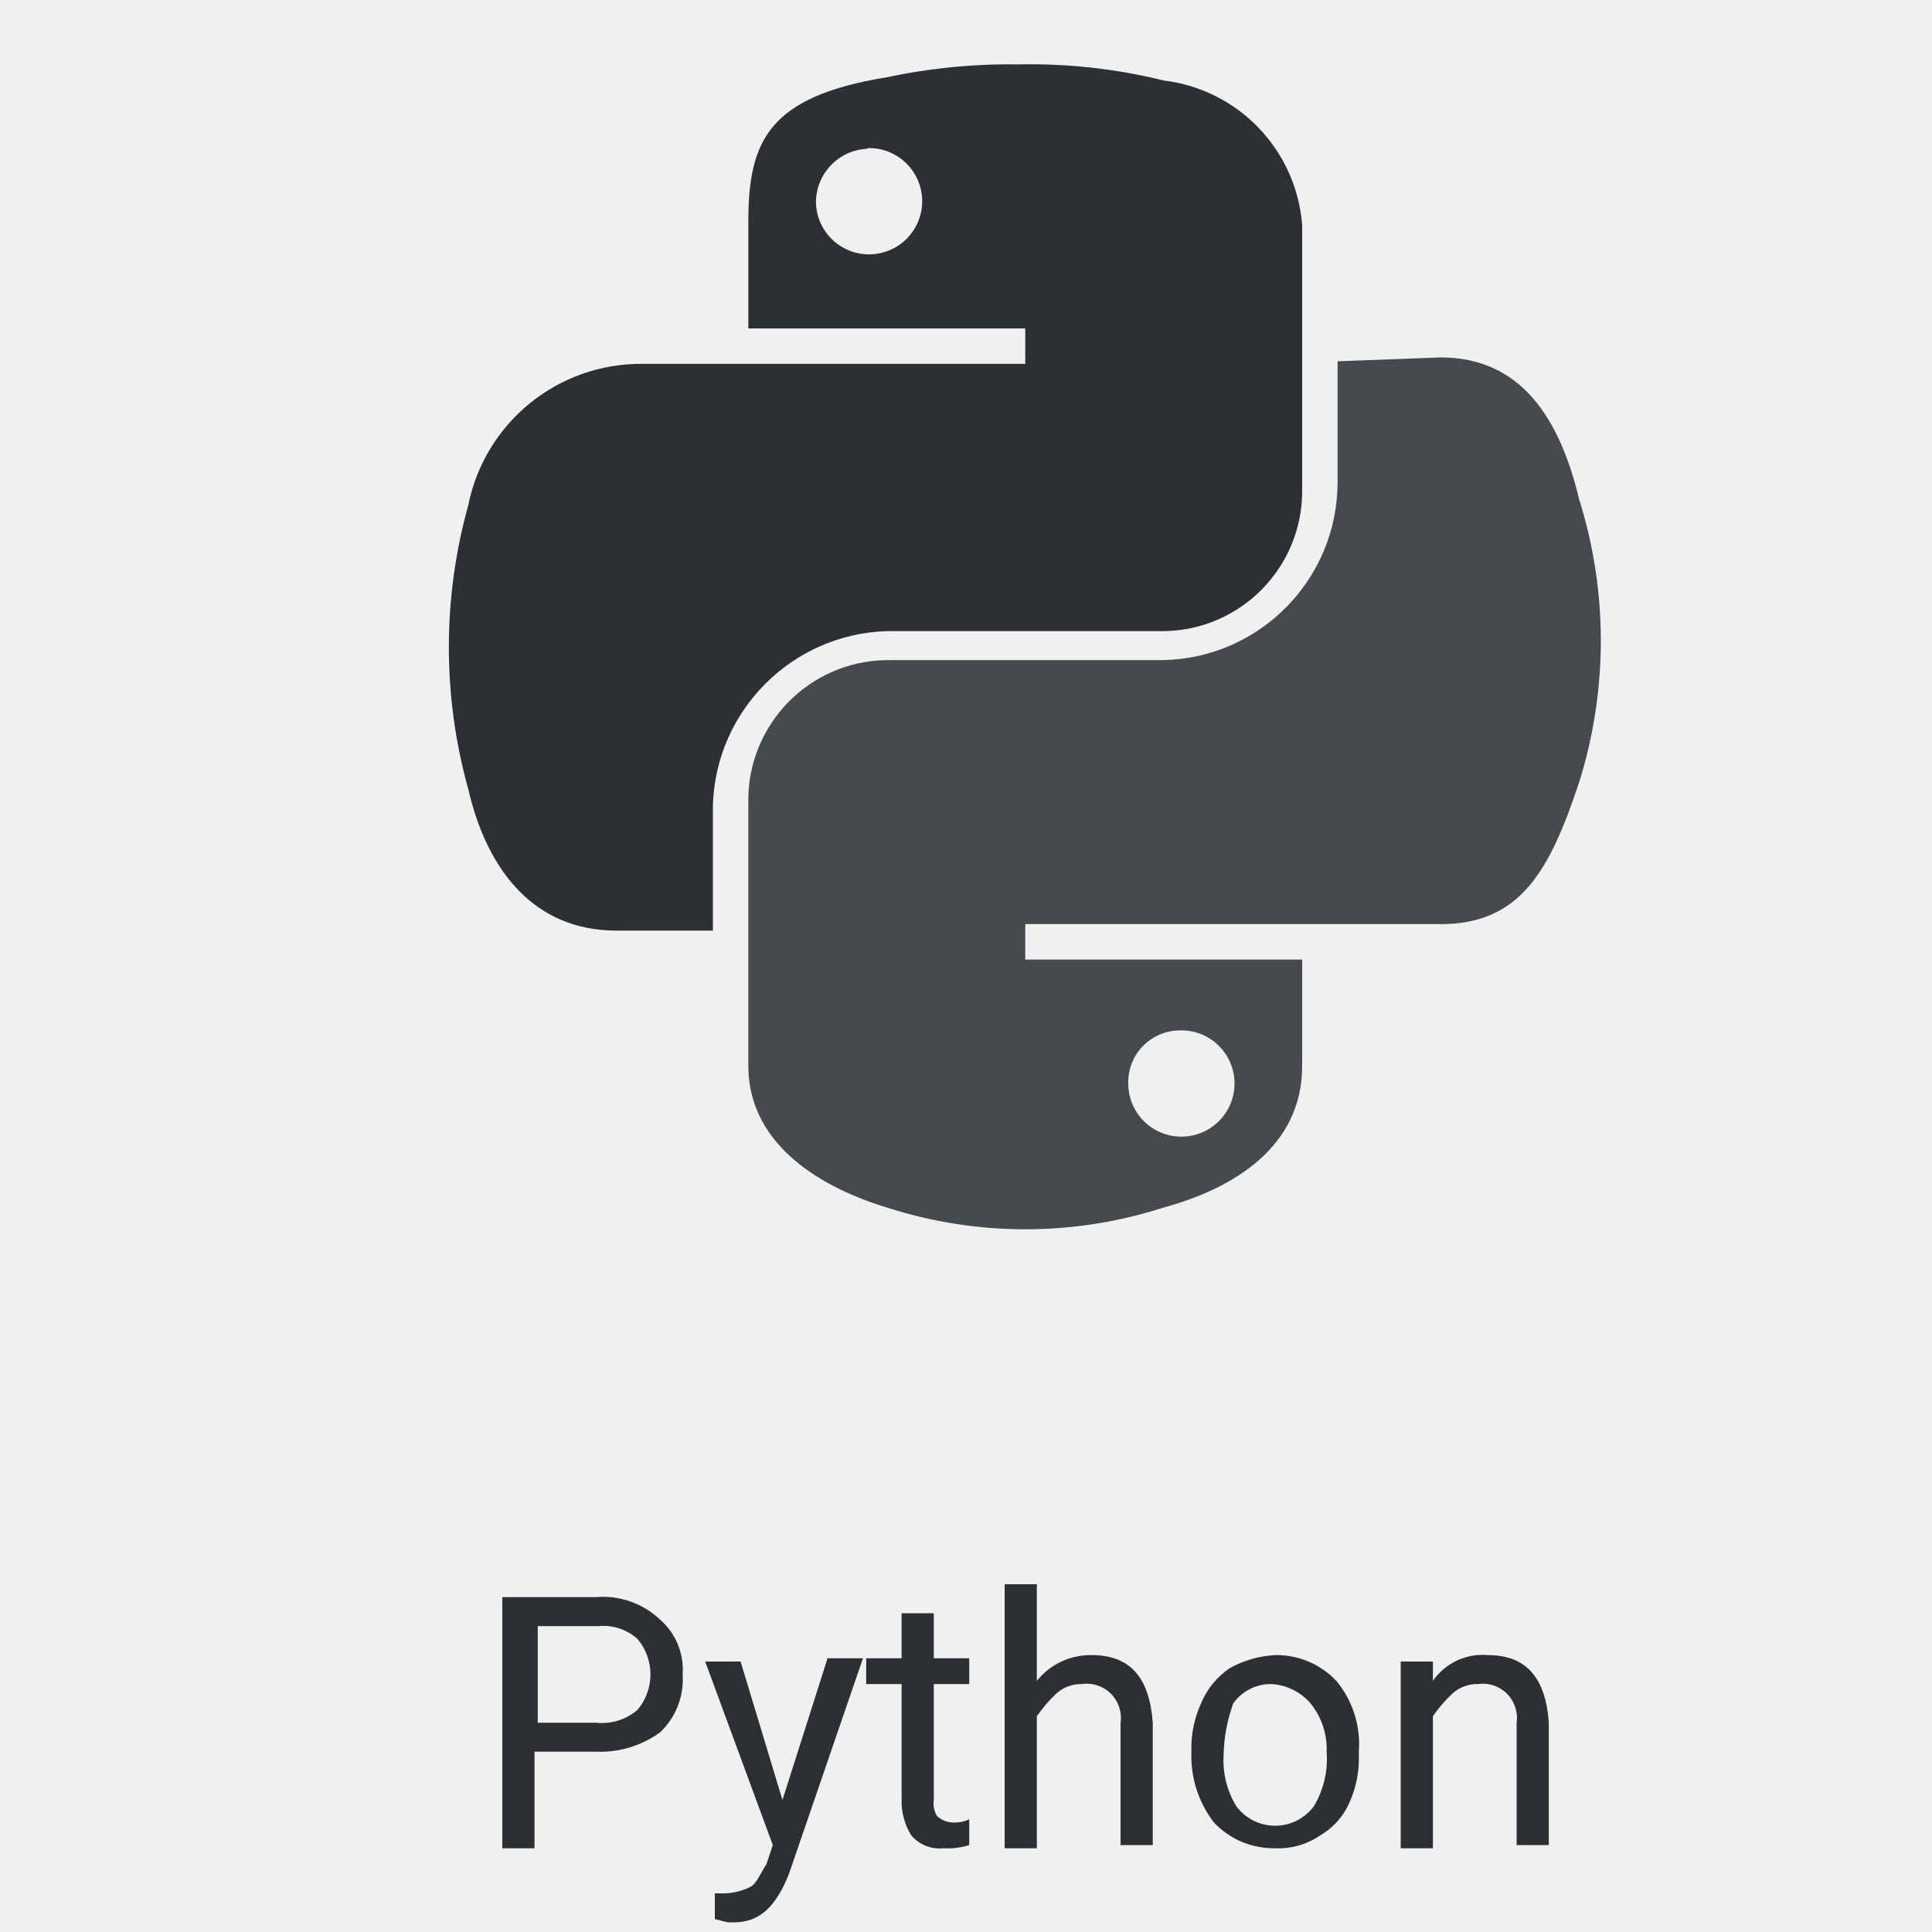
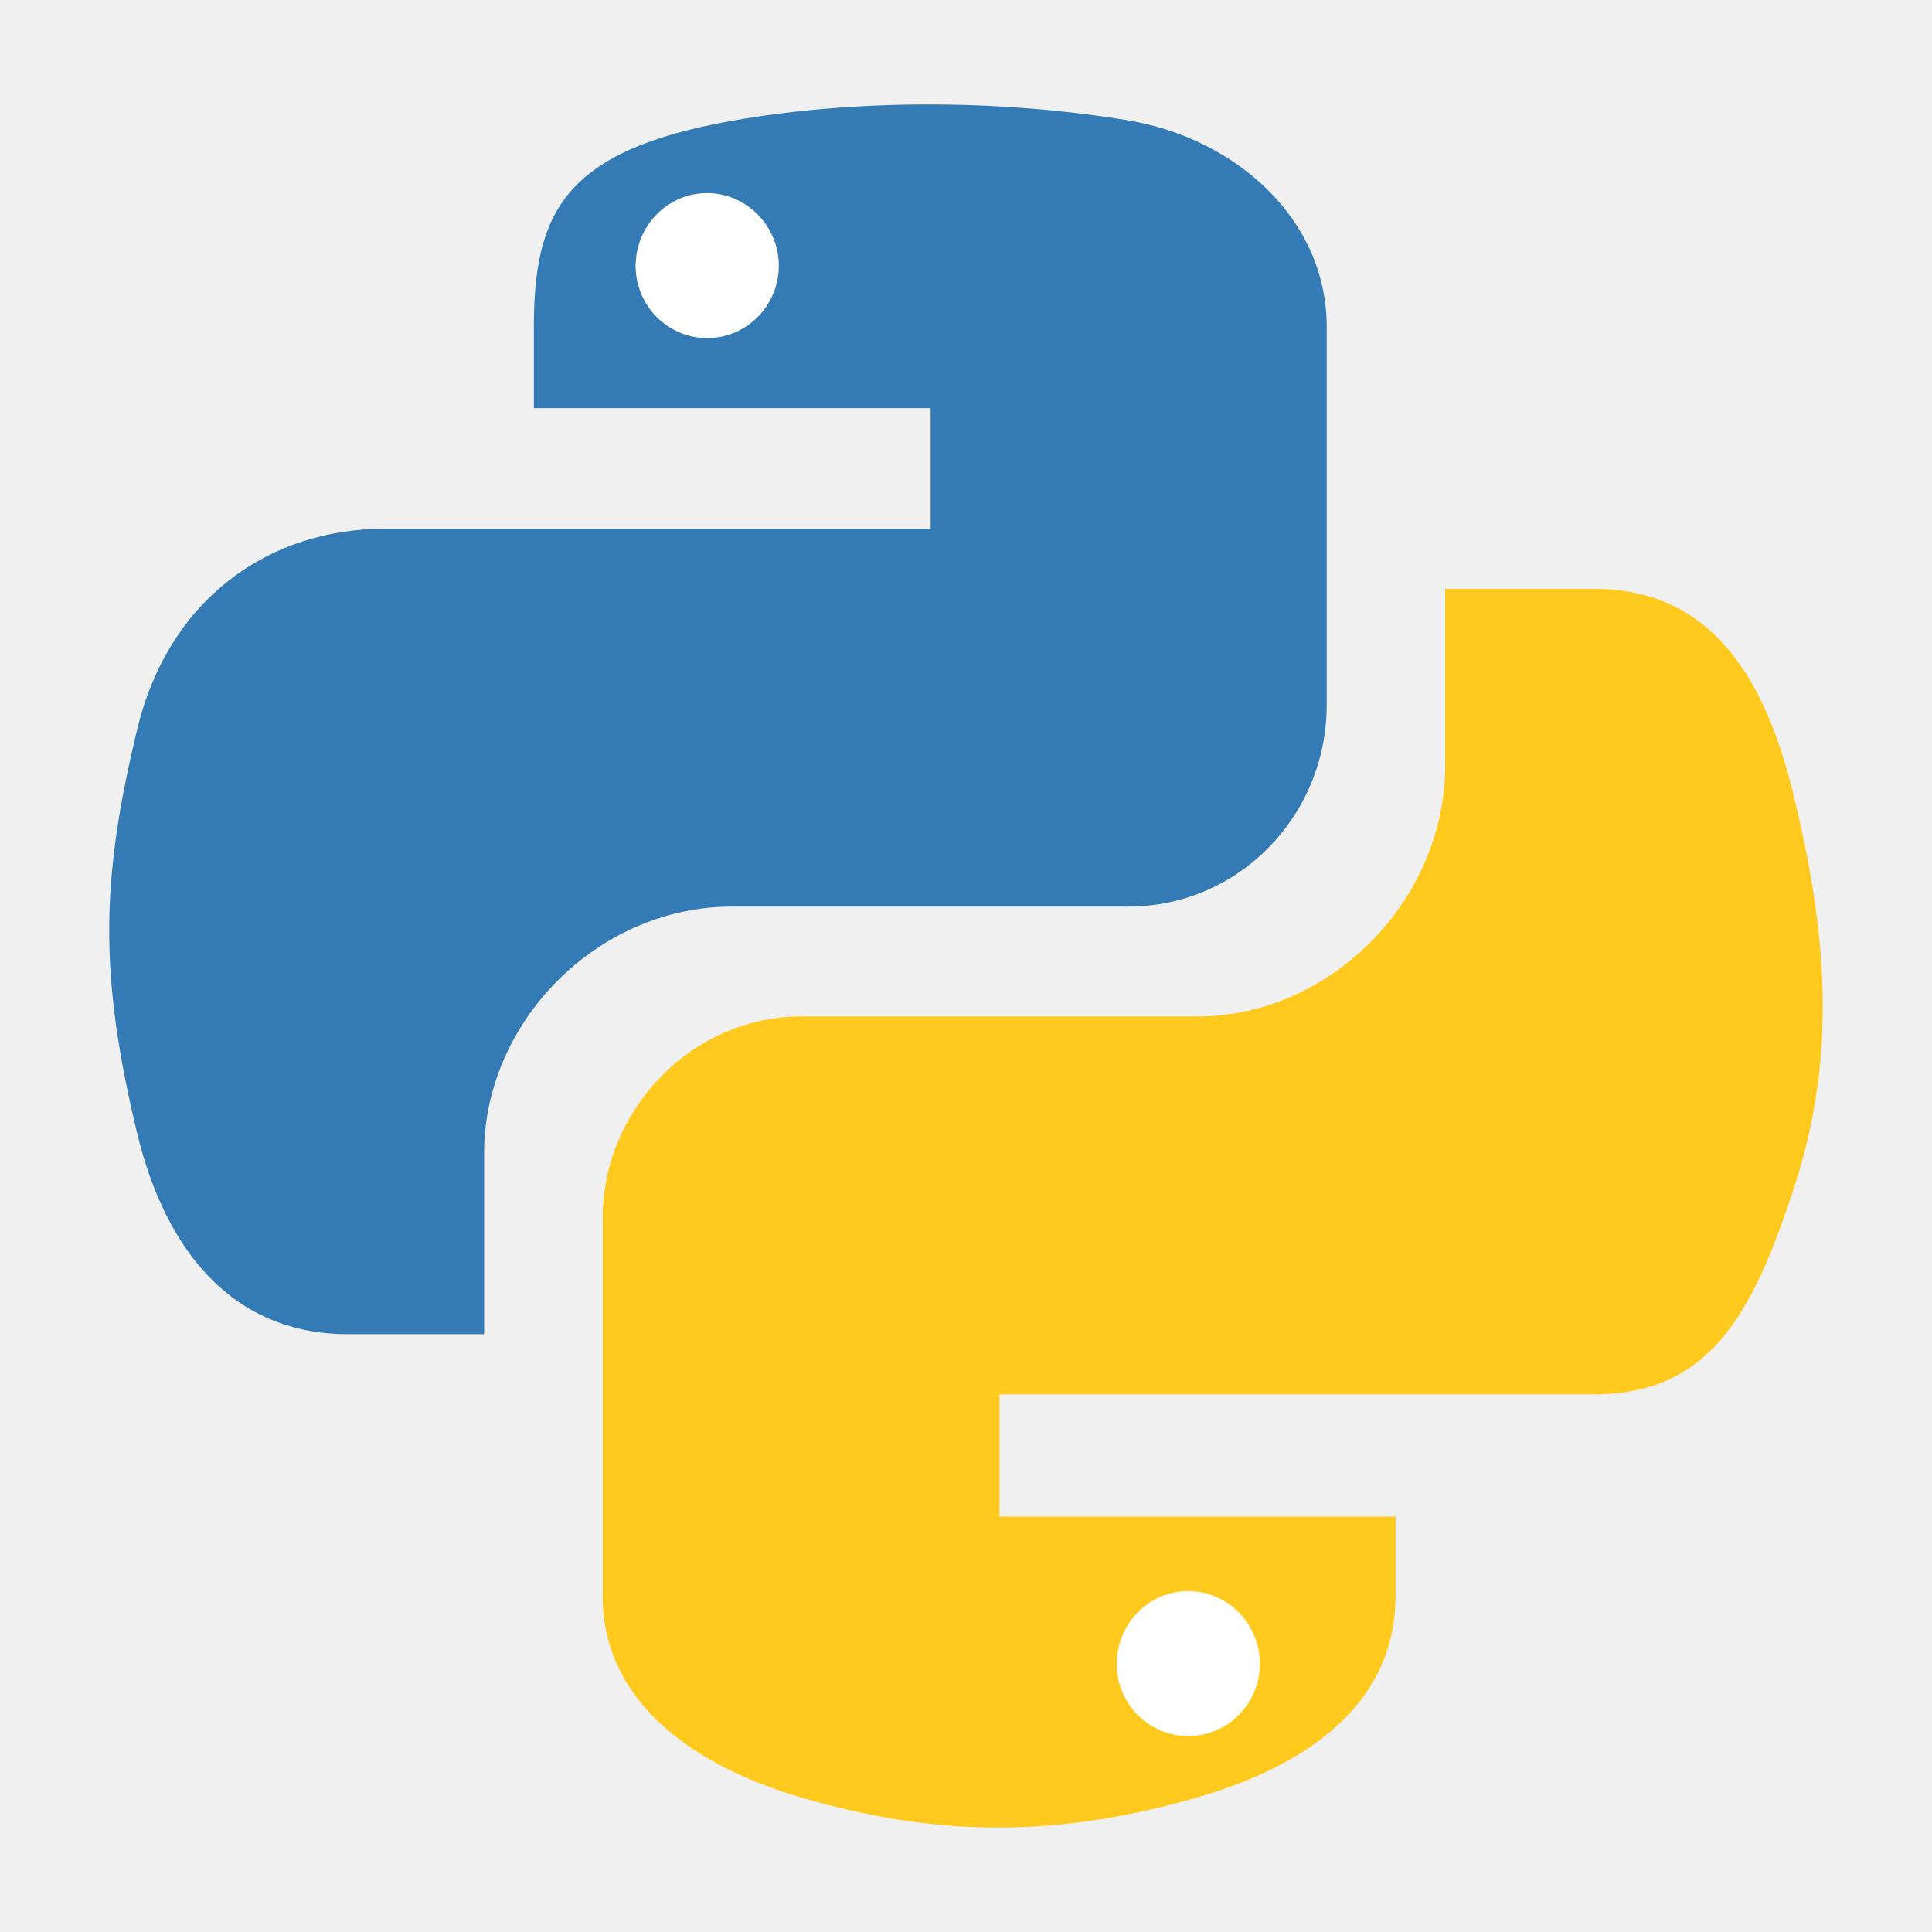
- <svg xmlns="http://www.w3.org/2000/svg" id="Calque_1" data-name="Calque 1" viewBox="0 0 60 60">
-   <defs>
-     <style>.cls-1{isolation:isolate;}.cls-2{fill:#2d3032;}.cls-3{fill:#464a4d;}</style>
-   </defs>
-   <g class="cls-1">
-     <path class="cls-2" d="M16.6,54.3v3.1h-1V49.6h2.9a2.58,2.58,0,0,1,2,.7,2.06,2.06,0,0,1,.7,1.7,2.27,2.27,0,0,1-.7,1.8,3.17,3.17,0,0,1-2,.6H16.6Zm0-.8h1.9a1.7,1.7,0,0,0,1.3-.4,1.71,1.71,0,0,0,0-2.2,1.59,1.59,0,0,0-1.2-.4H16.7v3Z" />
-     <path class="cls-2" d="M24.3,55.9l1.4-4.4h1.1l-2.3,6.7c-.4,1-.9,1.5-1.7,1.5h-.2l-.4-.1v-.8h.3a1.88,1.88,0,0,0,.8-.2c.2-.1.3-.4.5-.7l.2-.6-2.1-5.7H23Z" />
-     <path class="cls-2" d="M29,50.1v1.4h1.1v.8H29v3.6a.75.75,0,0,0,.1.5.76.76,0,0,0,.5.2,1.09,1.09,0,0,0,.5-.1v.8a2.2,2.2,0,0,1-.8.1,1.16,1.16,0,0,1-1-.4,2,2,0,0,1-.3-1.1V52.3H26.9v-.8H28V50.1Z" />
-     <path class="cls-2" d="M32.2,52.2a2.14,2.14,0,0,1,1.7-.8c1.2,0,1.8.7,1.9,2.1v3.8h-1V53.5a1.06,1.06,0,0,0-1.2-1.2,1.14,1.14,0,0,0-.8.3,4.35,4.35,0,0,0-.6.7v4.1h-1V49.2h1v3Z" />
-     <path class="cls-2" d="M37,54.4a3.34,3.34,0,0,1,.3-1.5,2.44,2.44,0,0,1,.9-1.1,3.26,3.26,0,0,1,1.4-.4,2.56,2.56,0,0,1,1.9.8,3.07,3.07,0,0,1,.7,2.2v.1a3.34,3.34,0,0,1-.3,1.5,2.19,2.19,0,0,1-.9,1,2.3,2.3,0,0,1-1.4.4,2.56,2.56,0,0,1-1.9-.8,3.39,3.39,0,0,1-.7-2.2Zm1,.1a2.73,2.73,0,0,0,.4,1.6,1.5,1.5,0,0,0,2.4,0,2.86,2.86,0,0,0,.4-1.7,2.25,2.25,0,0,0-.5-1.5,1.74,1.74,0,0,0-1.2-.6,1.43,1.43,0,0,0-1.2.6A5,5,0,0,0,38,54.5Z" />
-     <path class="cls-2" d="M44.5,51.5v.7a1.88,1.88,0,0,1,1.7-.8c1.2,0,1.8.7,1.9,2.1v3.8h-1V53.5a1.06,1.06,0,0,0-1.2-1.2,1.14,1.14,0,0,0-.8.3,4.35,4.35,0,0,0-.6.7v4.1h-1V51.6h1Z" />
+ <svg xmlns="http://www.w3.org/2000/svg" height="512px" style="enable-background:new 0 0 512 512;" version="1.1" viewBox="0 0 512 512" width="512px" xml:space="preserve">
+   <g id="_x32_67-python">
+     <g>
+       <path d="M194.005,240.252h105.054c29.216,0,52.529-24.101,52.529-53.414V86.603    c0-28.525-24.002-49.871-52.529-54.691c-35.214-5.804-73.478-5.509-105.054,0.097c-44.462,7.87-52.527,24.298-52.527,54.693    v21.453H246.63v31.959H102.033c-30.591,0-57.349,18.394-65.709,53.315c-9.64,40.035-10.033,65.02,0,106.826    c7.476,31.085,25.28,53.314,55.872,53.314h36.101v-48.001C128.296,270.845,158.298,240.252,194.005,240.252L194.005,240.252z" style="fill:#347AB4;" />
+       <path d="M474.975,209.372c-7.575-30.395-21.935-53.315-52.527-53.315h-39.443v46.626    c0,36.199-30.692,66.691-65.71,66.691H212.24c-28.724,0-52.528,24.594-52.528,53.414v100.138    c0,28.524,24.788,45.246,52.528,53.413c33.247,9.737,65.215,11.509,105.054,0c26.462-7.675,52.529-23.116,52.529-53.413v-20.997    H264.867v-32.417h157.58c30.593,0,41.904-21.346,52.527-53.314C485.992,283.244,485.501,251.57,474.975,209.372L474.975,209.372z" style="fill:#FFCA1D;" />
+       <path d="M187.415,89.594c-10.479,0-18.975-8.591-18.975-19.164c0.094-10.668,8.496-19.259,18.975-19.259    c10.385,0,18.976,8.685,18.976,19.259C206.39,81.003,197.894,89.594,187.415,89.594z" style="fill:#FFFFFF;" />
+       <path d="M314.908,460.076c-10.479,0-18.976-8.591-18.976-19.164c0.095-10.668,8.496-19.259,18.976-19.259    c10.385,0,18.976,8.685,18.976,19.259C333.884,451.485,325.388,460.076,314.908,460.076z" style="fill:#FFFFFF;" />
+     </g>
  </g>
-   <g id="python-logo-generic">
-     <path id="path1948" class="cls-2" d="M31.64,2a18.4,18.4,0,0,0-4.1.4c-3.7.6-4.3,2-4.3,4.5v3.3h8.6v1.1H19.94a5.47,5.47,0,0,0-5.4,4.4,16.43,16.43,0,0,0,0,8.8c.6,2.6,2.1,4.4,4.6,4.4h3V25a5.58,5.58,0,0,1,5.4-5.4h8.6a4.35,4.35,0,0,0,4.3-4.4h0V7a4.9,4.9,0,0,0-4.3-4.5A17.26,17.26,0,0,0,31.64,2Zm-4.7,2.6a1.65,1.65,0,1,1-1.6,1.7h0A1.67,1.67,0,0,1,26.94,4.62Z" />
-     <path id="path1950" class="cls-3" d="M41.54,11.22V15a5.53,5.53,0,0,1-5.4,5.5h-8.6a4.35,4.35,0,0,0-4.3,4.4v8.2c0,2.3,2,3.7,4.3,4.4a14,14,0,0,0,8.6,0c2.2-.6,4.3-1.9,4.3-4.4v-3.3h-8.6v-1.1h12.9c2.5,0,3.4-1.7,4.3-4.4a14.68,14.68,0,0,0,0-8.8c-.6-2.5-1.8-4.4-4.3-4.4ZM36.64,32a1.65,1.65,0,1,1-1.6,1.7h0a1.61,1.61,0,0,1,1.6-1.7Z" />
-   </g>
+   <g id="Layer_1" />
</svg>
